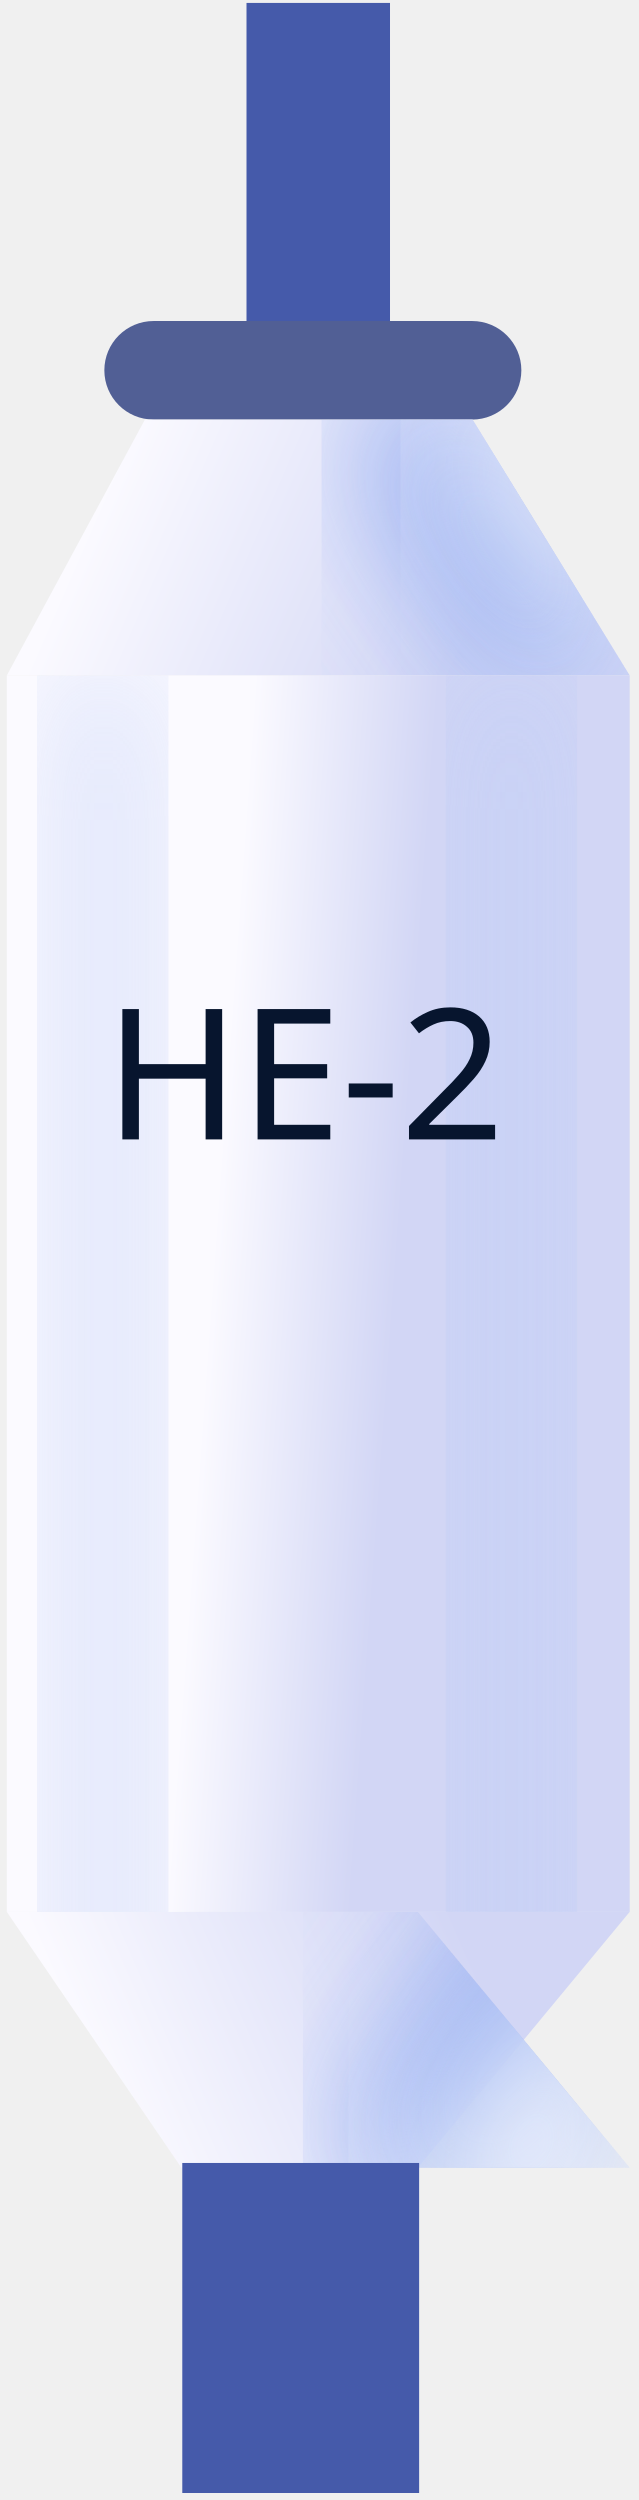
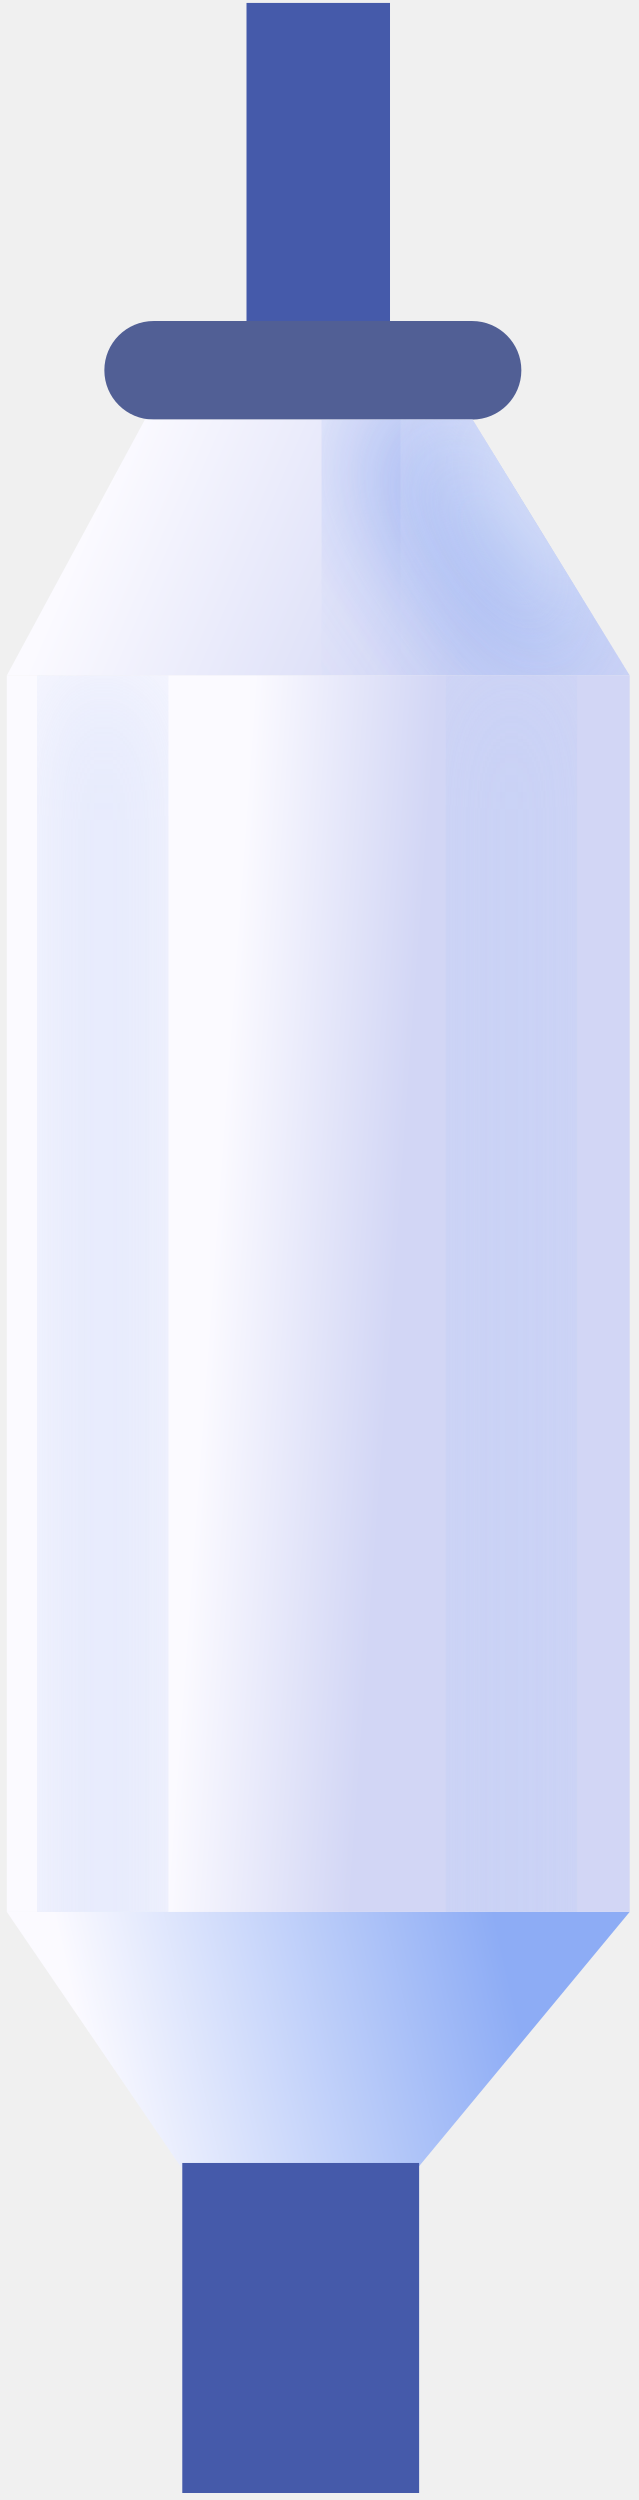
<svg xmlns="http://www.w3.org/2000/svg" xmlns:xlink="http://www.w3.org/1999/xlink" width="35px" height="137px" viewBox="0 0 35 137" version="1.1">
  <defs>
    <linearGradient x1="12.793%" y1="43.462%" x2="79.436%" y2="55.359%" id="linearGradient-1">
      <stop stop-color="#FBFAFF" offset="0%" />
      <stop stop-color="#D2D6F5" offset="100%" />
    </linearGradient>
    <polygon id="path-2" points="7.568 0 25.523 0 34.133 14.021 0 14.021" />
    <filter x="-78.4%" y="-64.8%" width="256.9%" height="229.5%" filterUnits="objectBoundingBox" id="filter-4">
      <feGaussianBlur stdDeviation="4" in="SourceGraphic" />
    </filter>
    <filter x="-78.4%" y="-64.8%" width="256.9%" height="229.5%" filterUnits="objectBoundingBox" id="filter-5">
      <feGaussianBlur stdDeviation="4" in="SourceGraphic" />
    </filter>
-     <polygon id="path-6" points="9.568 0 22.523 0 34.133 14.021 0 14.021" />
-     <filter x="-65.1%" y="-53.2%" width="230.2%" height="206.5%" filterUnits="objectBoundingBox" id="filter-8">
-       <feGaussianBlur stdDeviation="4" in="SourceGraphic" />
-     </filter>
-     <filter x="-65.1%" y="-51.7%" width="230.2%" height="203.4%" filterUnits="objectBoundingBox" id="filter-9">
-       <feGaussianBlur stdDeviation="4" in="SourceGraphic" />
-     </filter>
-     <linearGradient x1="35.181%" y1="32.49%" x2="64.202%" y2="36.632%" id="linearGradient-10">
+     <linearGradient x1="12.793%" y1="43.462%" x2="82.834%" y2="50%" id="linearGradient-6">
+       <stop stop-color="#FBFAFF" offset="0%" />
+       <stop stop-color="#8DACF5" offset="100%" />
+     </linearGradient>
+     <polygon id="path-7" points="9.568 0 22.523 0 34.133 14.021 0 14.021" />
+     <linearGradient x1="35.181%" y1="32.49%" x2="64.202%" y2="36.632%" id="linearGradient-9">
      <stop stop-color="#FBFAFF" offset="0%" />
      <stop stop-color="#D2D6F5" offset="100%" />
    </linearGradient>
-     <rect id="path-11" x="0" y="0" width="34.133" height="67.758" />
-     <filter x="-200.0%" y="-14.4%" width="500.0%" height="128.8%" filterUnits="objectBoundingBox" id="filter-13">
+     <rect id="path-10" x="0" y="0" width="34.133" height="67.758" />
+     <filter x="-200.0%" y="-14.4%" width="500.0%" height="128.8%" filterUnits="objectBoundingBox" id="filter-12">
      <feGaussianBlur stdDeviation="4" in="SourceGraphic" />
    </filter>
-     <filter x="-200.0%" y="-14.4%" width="500.0%" height="128.8%" filterUnits="objectBoundingBox" id="filter-14">
+     <filter x="-200.0%" y="-14.4%" width="500.0%" height="128.8%" filterUnits="objectBoundingBox" id="filter-13">
      <feGaussianBlur stdDeviation="4" in="SourceGraphic" />
    </filter>
  </defs>
  <g id="页面-1" stroke="none" stroke-width="1" fill="none" fill-rule="evenodd">
    <g id="iPhone-SE" transform="translate(-751, -216)">
-       <g id="he_2" transform="translate(751.3732, 216.1604)">
-         <g id="编组-14">
-           <rect id="矩形" fill="#515F95" x="5.345" y="17.431" width="22.852" height="5.402" rx="2.701" />
-           <g id="编组-36" transform="translate(0, 22.83322)">
-             <mask id="mask-3" fill="white">
-               <use xlink:href="#path-2" />
-             </mask>
-             <use id="路径-18" fill="url(#linearGradient-1)" xlink:href="#path-2" />
-             <polygon id="路径-36" fill="#7B9CEF" opacity="0.951" filter="url(#filter-4)" mask="url(#mask-3)" points="18.774 0.887 29.781 16.716 34.073 10.67 28.629 2.806 23.466 -1.815" />
-             <polygon id="路径-36" fill="#F1F4FD" filter="url(#filter-5)" mask="url(#mask-3)" points="23.104 -0.004 34.111 15.826 38.403 9.78 32.959 1.916 27.796 -2.705" />
+       <g id="he_2-2" transform="translate(751, 216)">
+         <g id="he_2" transform="translate(0.373196, 0.160426)">
+           <g id="编组-14">
+             <rect id="矩形" fill="#515F95" x="5.345" y="17.431" width="22.852" height="5.402" rx="2.701" />
+             <g id="编组-36" transform="translate(0, 22.83322)">
+               <mask id="mask-3" fill="white">
+                 <use xlink:href="#path-2" />
+               </mask>
+               <use id="路径-18" fill="url(#linearGradient-1)" xlink:href="#path-2" />
+               <polygon id="路径-36" fill="#7B9CEF" opacity="0.951" filter="url(#filter-4)" mask="url(#mask-3)" points="18.774 0.887 29.781 16.716 34.073 10.67 28.629 2.806 23.466 -1.815" />
+               <polygon id="路径-36" fill="#F1F4FD" filter="url(#filter-5)" mask="url(#mask-3)" points="23.104 -0.004 34.111 15.826 38.403 9.78 32.959 1.916 27.796 -2.705" />
+             </g>
+             <g id="编组-37" transform="translate(0, 104.6115)">
+               <mask id="mask-8" fill="white">
+                 <use xlink:href="#path-7" />
+               </mask>
+               <use id="路径-18备份" fill="url(#linearGradient-6)" transform="translate(17.0665, 7.010317) scale(1, -1) translate(-17.0665, -7.010317) " xlink:href="#path-7" />
+             </g>
+             <g id="编组-40" transform="translate(0, 36.85386)">
+               <mask id="mask-11" fill="white">
+                 <use xlink:href="#path-10" />
+               </mask>
+               <use id="矩形" fill="url(#linearGradient-9)" xlink:href="#path-10" />
+               <rect id="矩形" fill="#BACAF7" opacity="0.533" filter="url(#filter-12)" mask="url(#mask-11)" x="2.255" y="-1.254" width="6" height="83.37" />
+               <rect id="矩形备份-41" fill="#BACAF7" opacity="0.61" filter="url(#filter-13)" mask="url(#mask-11)" x="24.655" y="-1.854" width="6" height="83.37" />
+             </g>
+             <rect id="矩形" fill="#455AAA" x="9.616" y="118.37" width="12.979" height="18.086" />
+             <rect id="矩形" fill="#455AAA" x="13.135" y="0" width="7.864" height="17.431" />
          </g>
-           <g id="编组-37" transform="translate(0, 104.6115)">
-             <mask id="mask-7" fill="white">
-               <use xlink:href="#path-6" />
-             </mask>
-             <use id="路径-18备份" fill="url(#linearGradient-1)" transform="translate(17.0665, 7.010317) scale(1, -1) translate(-17.0665, -7.010317) " xlink:href="#path-6" />
-             <polygon id="路径-37" fill="#7B9CEF" opacity="0.951" filter="url(#filter-8)" mask="url(#mask-7)" points="32.787 -3.861 28.977 -2.283 18.07 13.281 27.197 18.678 36.499 6.271" />
-             <polygon id="路径-37" fill="#F1F4FD" filter="url(#filter-9)" mask="url(#mask-7)" points="38.994 -2.251 33.135 -3.2596148e-13 20.565 15.564 29.692 20.96 38.994 8.553" />
-           </g>
-           <g id="编组-40" transform="translate(0, 36.85386)">
-             <mask id="mask-12" fill="white">
-               <use xlink:href="#path-11" />
-             </mask>
-             <use id="矩形" fill="url(#linearGradient-10)" xlink:href="#path-11" />
-             <rect id="矩形" fill="#BACAF7" opacity="0.533" filter="url(#filter-13)" mask="url(#mask-12)" x="2.255" y="-1.254" width="6" height="83.37" />
-             <rect id="矩形备份-41" fill="#BACAF7" opacity="0.61" filter="url(#filter-14)" mask="url(#mask-12)" x="24.655" y="-1.854" width="6" height="83.37" />
-           </g>
-           <rect id="矩形" fill="#455AAA" x="9.616" y="118.37" width="12.979" height="18.086" />
-           <rect id="矩形" fill="#455AAA" x="13.135" y="0" width="7.864" height="17.431" />
+           <text id="HE-2" font-family="SourceHanSansCN-Regular, Source Han Sans CN" font-size="10" font-weight="normal" fill="#07152E">
+                         
+                     </text>
        </g>
-         <text id="HE-2" font-family="SourceHanSansCN-Regular, Source Han Sans CN" font-size="10" font-weight="normal" fill="#07152E">
-           <tspan x="5.365" y="62.276">HE-2</tspan>
-         </text>
      </g>
    </g>
  </g>
</svg>
